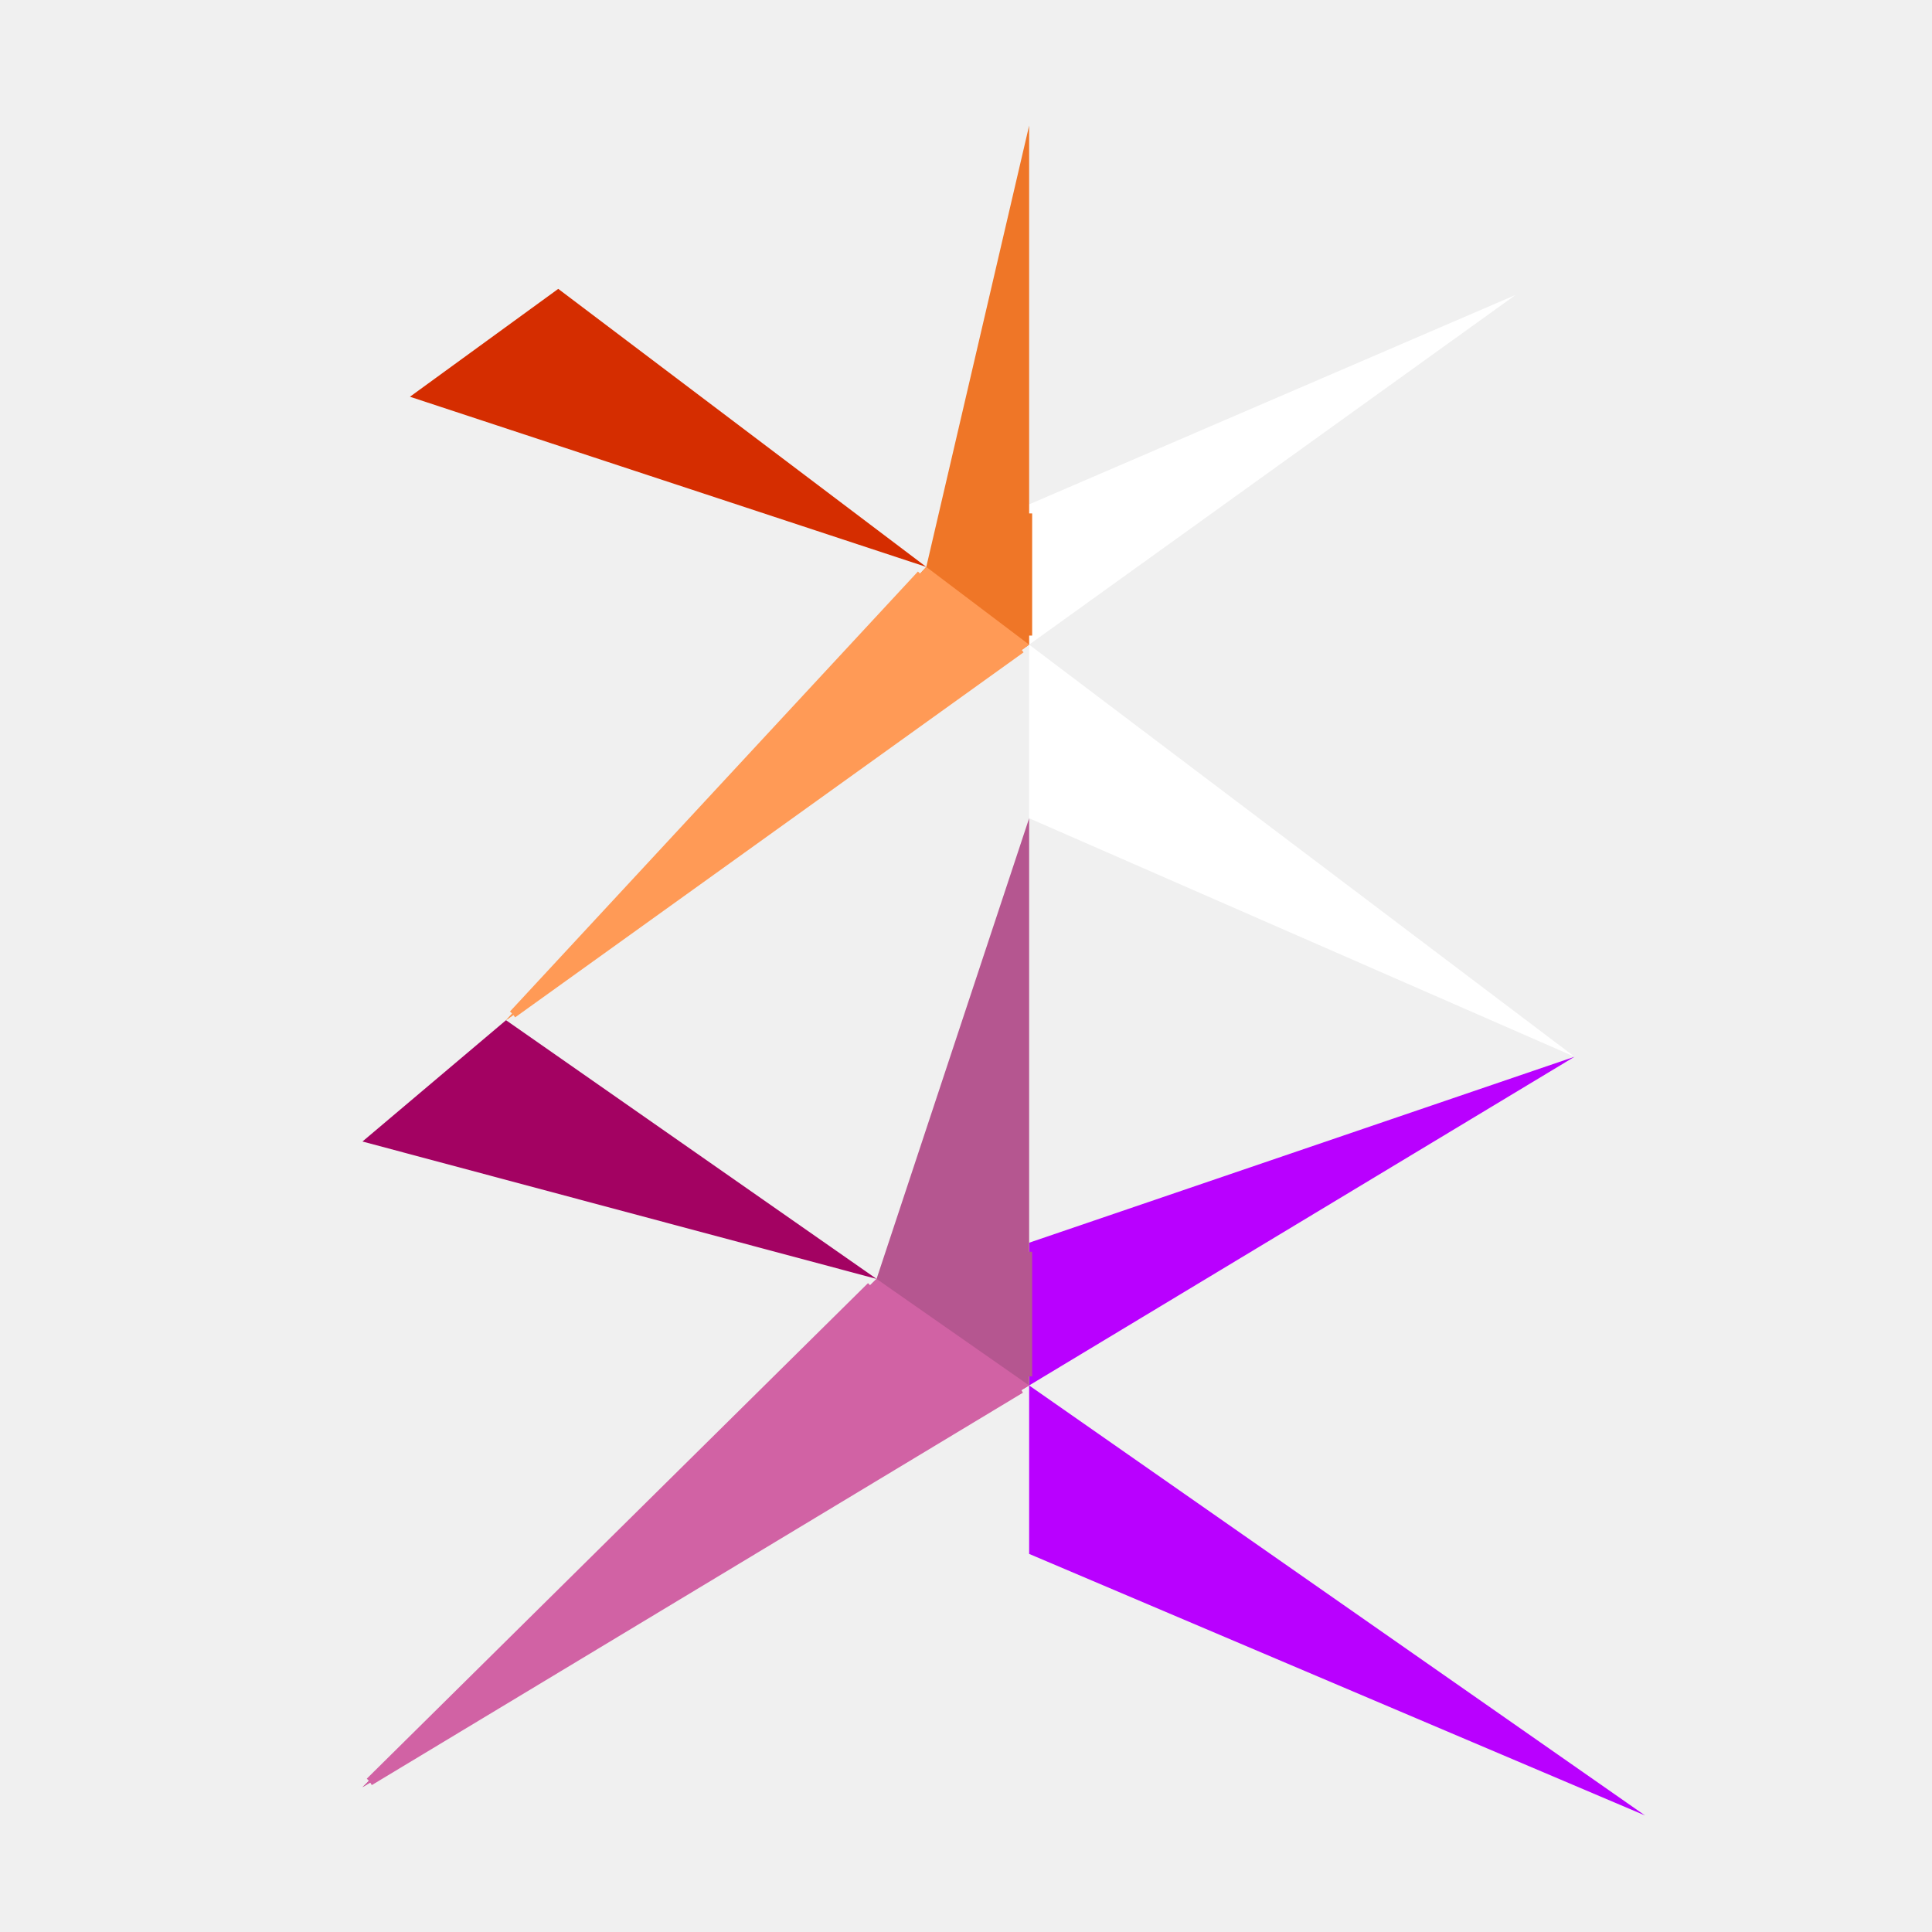
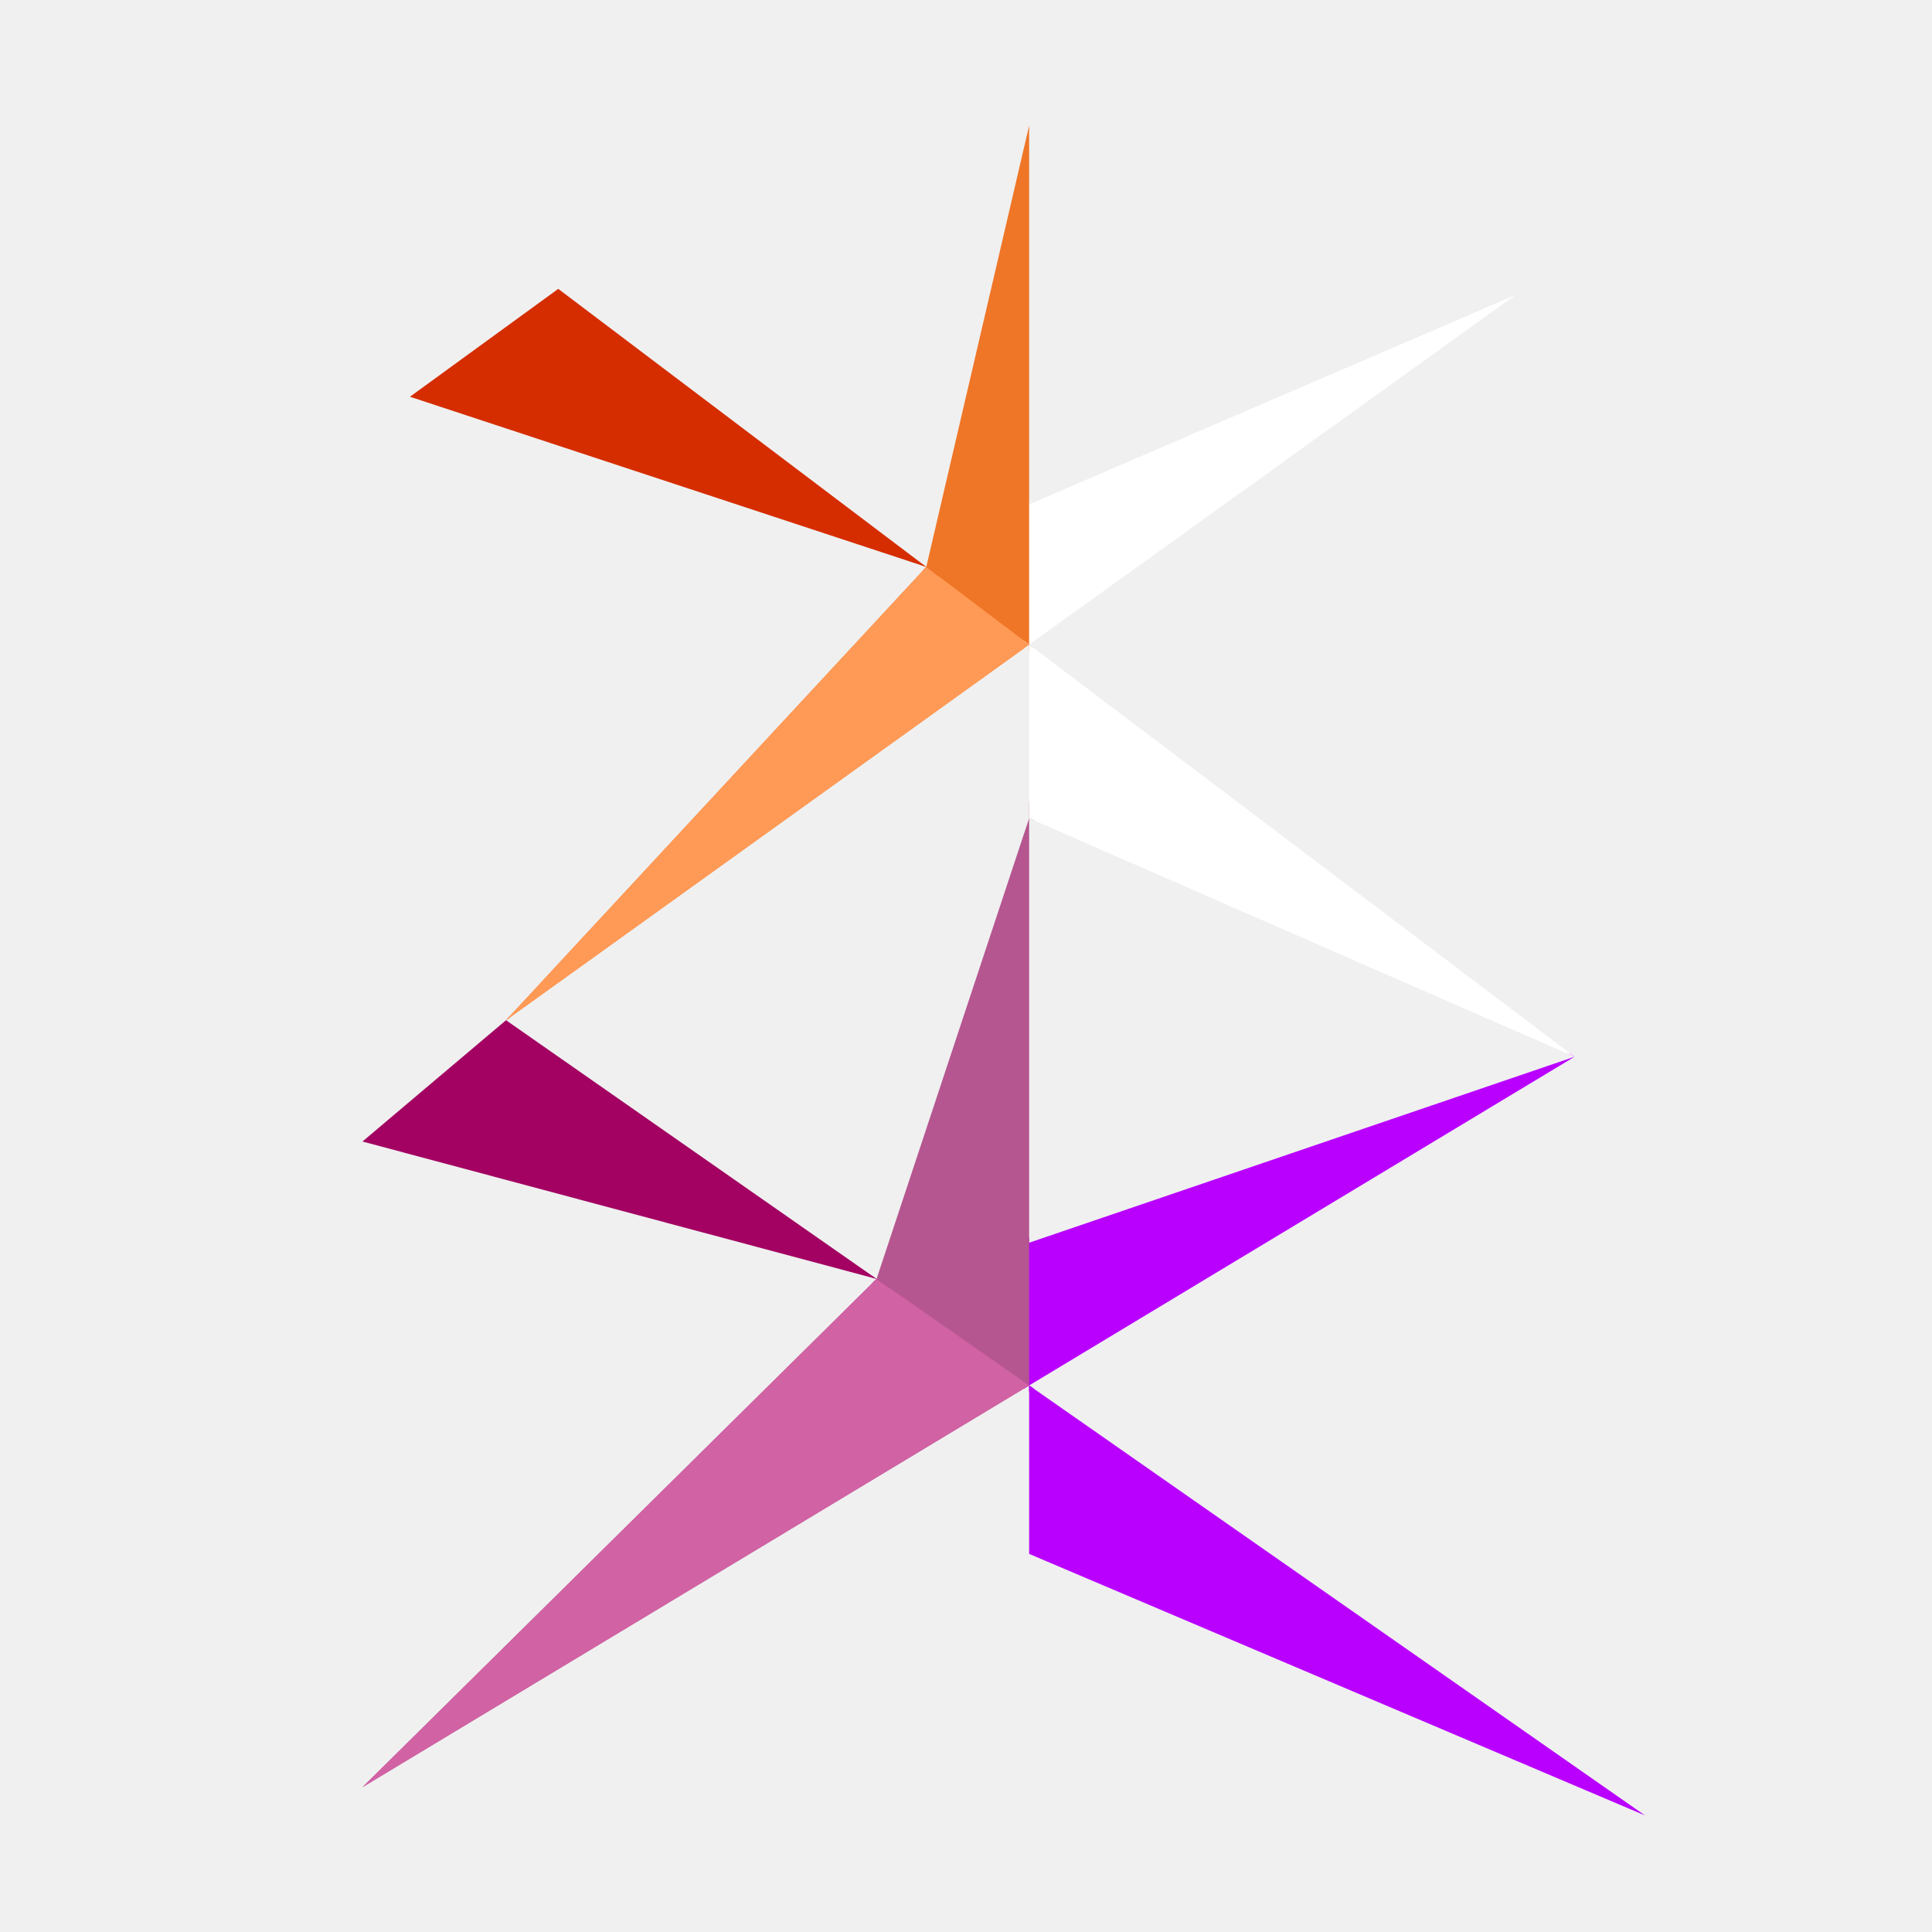
<svg xmlns="http://www.w3.org/2000/svg" width="128" height="128" viewBox="0 0 128 128" fill="none">
-   <path d="M68.183 82.333L68.183 91.789L104.318 70.012Z" fill="#B900FF" />
-   <path d="M68.183 33.416L68.183 42.709L100.409 19.541Z" fill="#FFFFFF" />
-   <path d="M68.183 91.789L68.183 54.211L58.075 84.731L24.014 118.406Z" fill="#B55690" />
-   <path d="M58.075 84.731L33.525 67.591L24.014 75.628Z" fill="#A30262" />
-   <path d="M33.525 67.591L68.183 42.709L68.183 8.319L61.369 37.561Z" fill="#EF7627" />
-   <path d="M61.369 37.561L36.986 19.138L27.160 26.285Z" fill="#D52D00" />
-   <path d="M68.183 42.709L68.183 54.211L104.318 70.012Z" fill="#FFFFFF" />
-   <path d="M68.183 91.789L68.183 102.950L108.985 120.277Z" fill="#B900FF" />
-   <path d="M61.369 37.561L68.183 42.709L33.525 67.591Z" fill="#FF9A56" />
+   <path d="M67.833 92.000L68.183 91.789L68.183 92.198L68.497 92.008L68.183 91.789L104.318 70.012L103.981 69.757L103.843 69.804L104.318 70.012L68.183 82.333L68.183 81.963L67.833 82.083Z" fill="#B900FF" />
+   <path d="M67.833 42.960L68.183 42.709L68.183 43.140L68.475 42.930L68.183 42.709L100.409 19.541L68.183 33.416L68.183 33.035L67.833 33.186Z" fill="#FFFFFF" />
+   <path d="M68.533 52.495L68.390 52.472L68.183 53.098L68.183 54.211L58.075 84.731L57.776 84.522L57.769 84.541L57.683 84.626L58.075 84.731L24.014 118.406L68.183 91.789L68.183 92.198L68.497 92.008L68.183 91.789L68.183 54.211L68.533 54.364Z" fill="#B55690" />
+   <path d="M33.765 67.332L33.525 67.591L24.014 75.628L58.075 84.731L57.786 85.016L58.916 85.318L33.525 67.591L33.827 67.375Z" fill="#A30262" />
+   <path d="M68.475 42.930L68.183 42.709L68.183 8.318L61.369 37.561L61.063 37.330L61.049 37.391L61.003 37.441L61.369 37.561L33.525 67.591L68.183 42.709L68.183 43.140Z" fill="#EF7627" />
+   <path d="M62.235 38.215L36.986 19.138L27.160 26.285L61.369 37.561L61.107 37.843Z" fill="#D52D00" />
+   <path d="M67.833 42.960L68.183 42.709L68.183 54.211L104.318 70.012L67.833 42.444Z" fill="#FFFFFF" />
+   <path d="M67.833 92.000L68.183 91.789L68.183 102.950L108.985 120.277L67.833 91.544Z" fill="#B900FF" />
+   <path d="M33.525 67.591L68.183 42.709L61.369 37.561Z" fill="#FF9A56" />
  <path d="M58.075 84.731L68.183 91.789L24.014 118.406Z" fill="#D162A4" />
-   <path d="M68.183 82.933L68.183 91.189" stroke="#B55690" stroke-width="0.4" />
-   <path d="M68.183 34.016L68.183 42.109" stroke="#EF7627" stroke-width="0.4" />
-   <path d="M57.648 85.153L24.441 117.984" stroke="#D162A4" stroke-width="0.4" />
-   <path d="M24.528 118.096L67.669 92.099" stroke="#D162A4" stroke-width="0.4" />
-   <path d="M34.012 67.241L67.696 43.059" stroke="#FF9A56" stroke-width="0.4" />
-   <path d="M60.961 38.001L33.933 67.151" stroke="#FF9A56" stroke-width="0.4" />
</svg>
